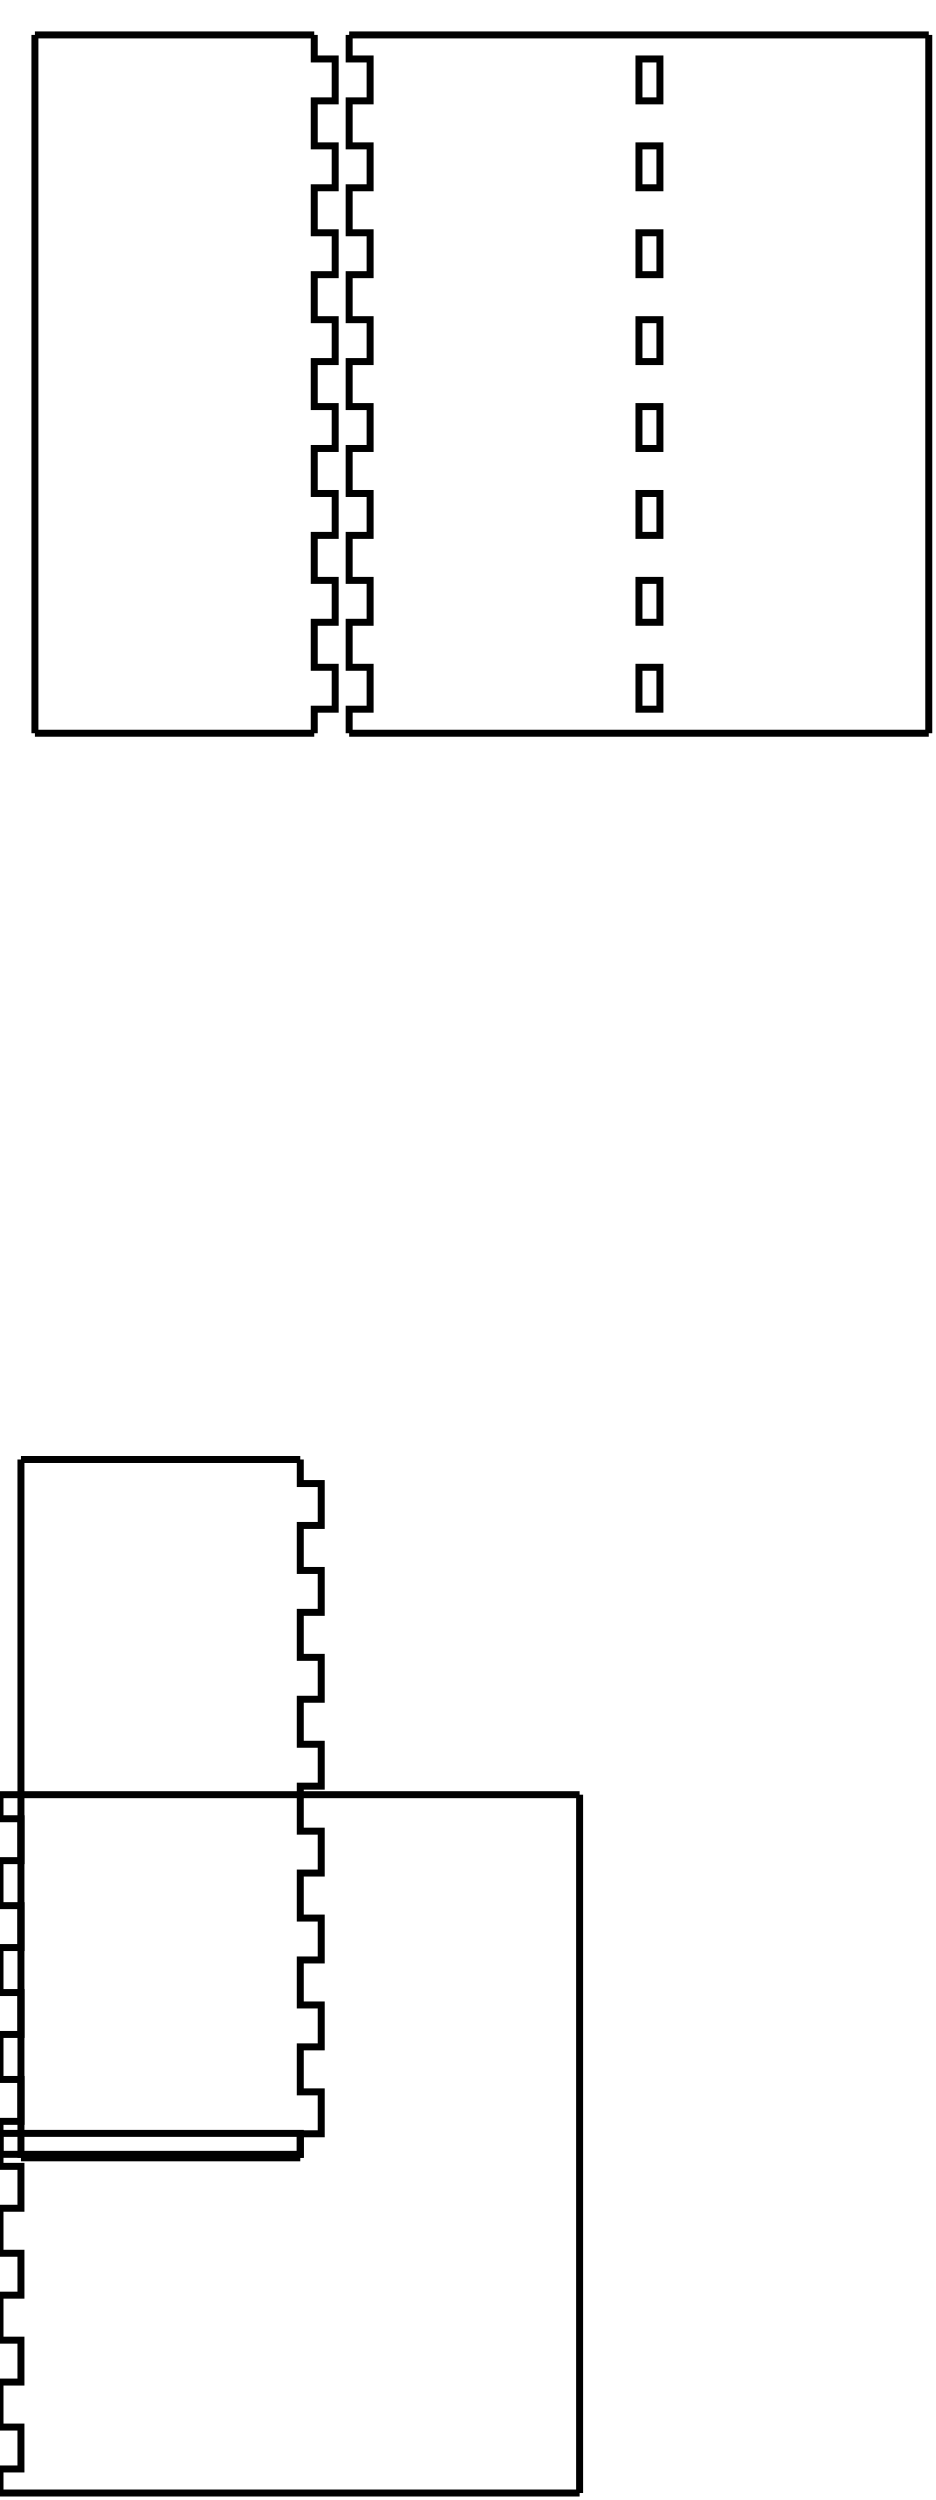
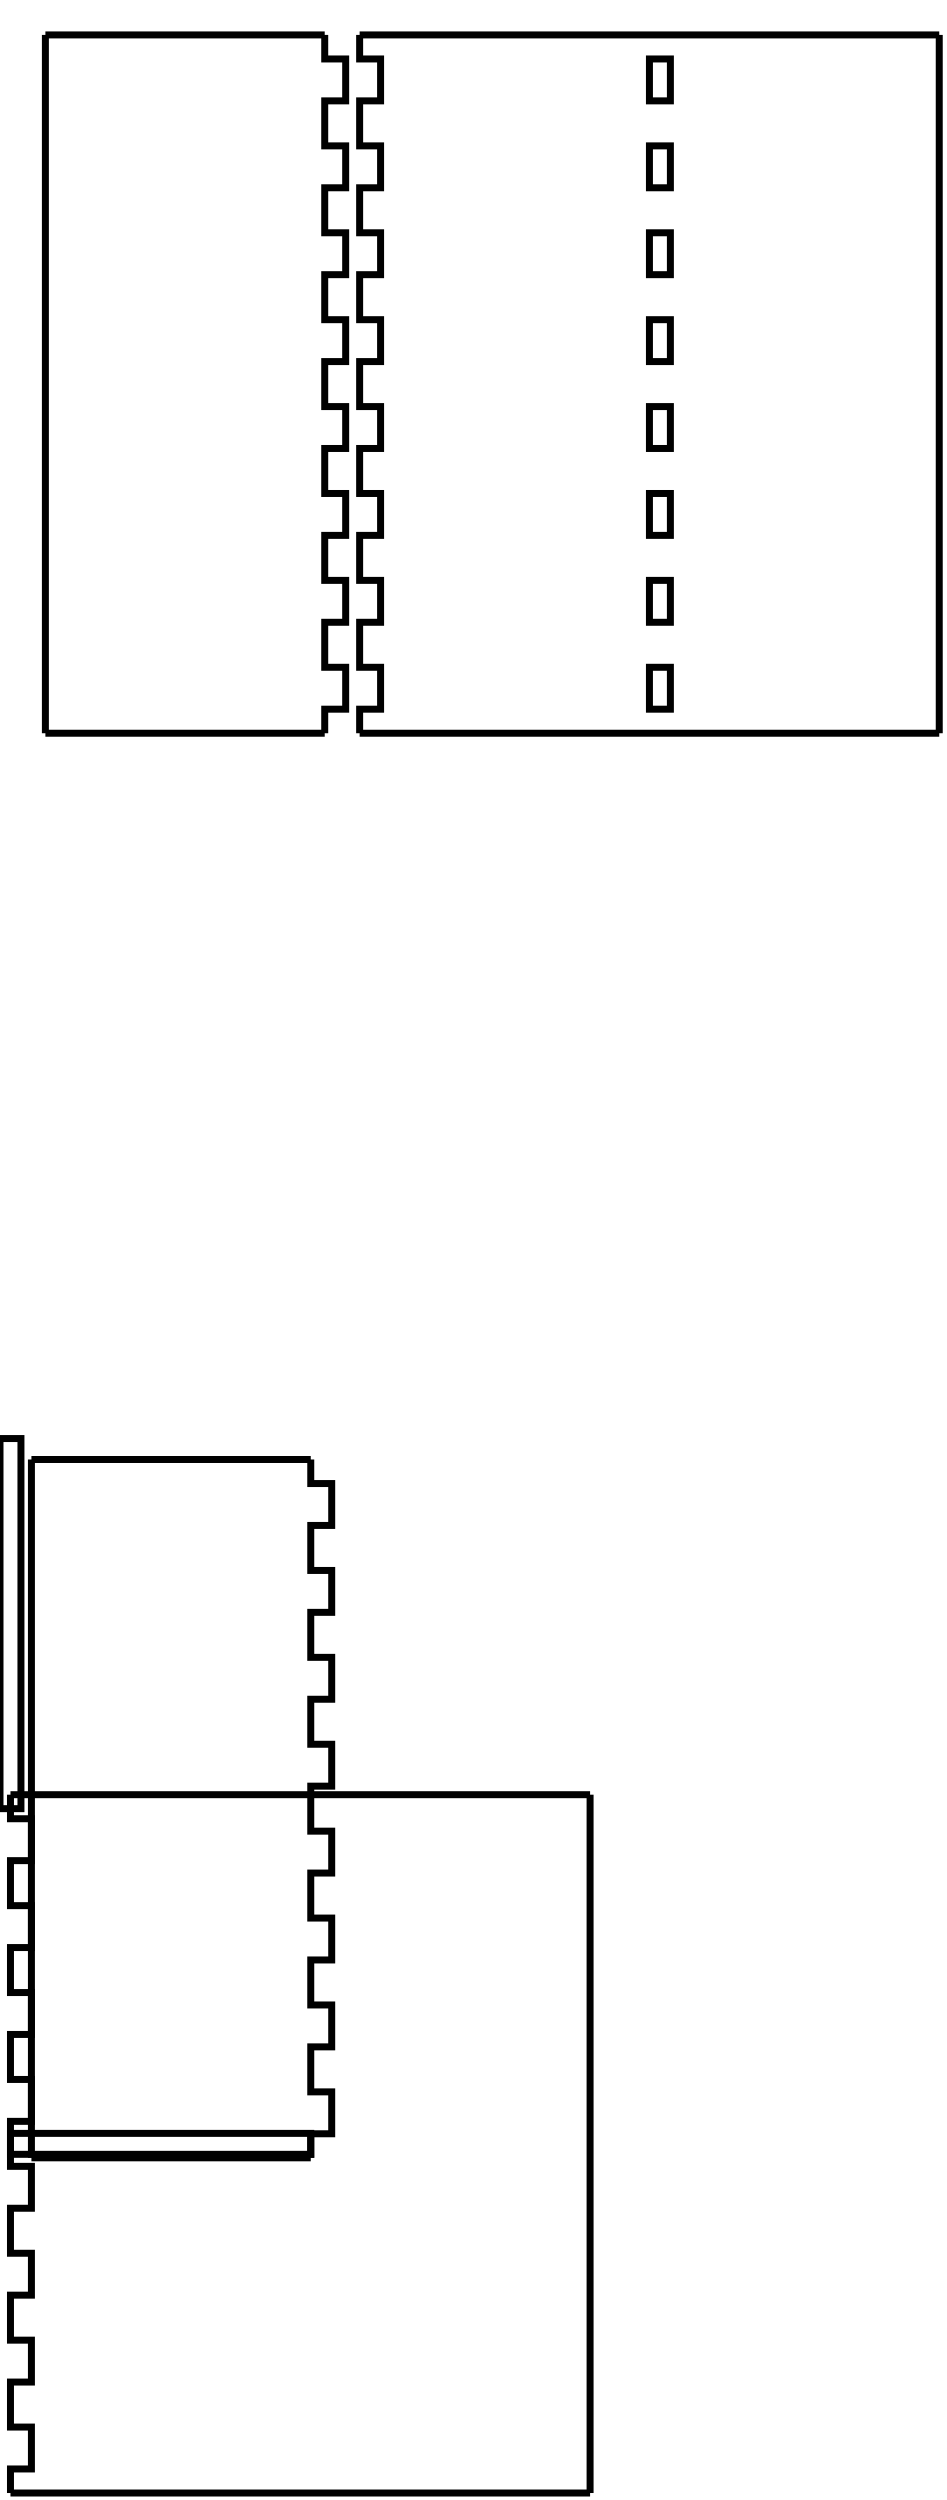
- <svg xmlns="http://www.w3.org/2000/svg" width="134mm" height="358mm" viewBox="0 0 134 358" version="1.1" id="svg5">
+ <svg xmlns="http://www.w3.org/2000/svg" width="135.5mm" height="358mm" viewBox="-1.5 0 135.5 358" version="1.1" id="svg5">
  <defs id="defs2" />
  <g id="layer1">
    <g id="piece_001">
      <path id="side_001" style="fill:none;stroke:#000000;stroke-width:1" d="M 5 5 L 9 5 L 9 5 L 15 5 L 15 5 L 22 5 L 22 5 L 28 5 L 28 5 L 35 5 L 35 5 L 41 5 L 41 5 L 45 5" />
      <path id="side_002" style="fill:none;stroke:#000000;stroke-width:1" d="M 45 5 L 45 8.444 L 48 8.444 L 48 14.444 L 45 14.444 L 45 20.889 L 48 20.889 L 48 26.889 L 45 26.889 L 45 33.333 L 48 33.333 L 48 39.333 L 45 39.333 L 45 45.778 L 48 45.778 L 48 51.778 L 45 51.778 L 45 58.222 L 48 58.222 L 48 64.222 L 45 64.222 L 45 70.667 L 48 70.667 L 48 76.667 L 45 76.667 L 45 83.111 L 48 83.111 L 48 89.111 L 45 89.111 L 45 95.556 L 48 95.556 L 48 101.556 L 45 101.556 L 45 105" />
      <path id="side_003" style="fill:none;stroke:#000000;stroke-width:1" d="M 45 105 L 41 105 L 41 105 L 35 105 L 35 105 L 28 105 L 28 105 L 22 105 L 22 105 L 15 105 L 15 105 L 9 105 L 9 105 L 5 105" />
      <path id="side_004" style="fill:none;stroke:#000000;stroke-width:1" d="M 5 105 L 5 101.556 L 5 101.556 L 5 95.556 L 5 95.556 L 5 89.111 L 5 89.111 L 5 83.111 L 5 83.111 L 5 76.667 L 5 76.667 L 5 70.667 L 5 70.667 L 5 64.222 L 5 64.222 L 5 58.222 L 5 58.222 L 5 51.778 L 5 51.778 L 5 45.778 L 5 45.778 L 5 39.333 L 5 39.333 L 5 33.333 L 5 33.333 L 5 26.889 L 5 26.889 L 5 20.889 L 5 20.889 L 5 14.444 L 5 14.444 L 5 8.444 L 5 8.444 L 5 5" />
    </g>
    <g id="xdivider_001">
      <path id="side_005" style="fill:none;stroke:#000000;stroke-width:1" d="M 3 209 L 7 209 L 7 209 L 13 209 L 13 209 L 20 209 L 20 209 L 26 209 L 26 209 L 33 209 L 33 209 L 39 209 L 39 209 L 43 209" />
      <path id="side_006" style="fill:none;stroke:#000000;stroke-width:1" d="M 43 209 L 43 212.444 L 46 212.444 L 46 218.444 L 43 218.444 L 43 224.889 L 46 224.889 L 46 230.889 L 43 230.889 L 43 237.333 L 46 237.333 L 46 243.333 L 43 243.333 L 43 249.778 L 46 249.778 L 46 255.778 L 43 255.778 L 43 262.222 L 46 262.222 L 46 268.222 L 43 268.222 L 43 274.667 L 46 274.667 L 46 280.667 L 43 280.667 L 43 287.111 L 46 287.111 L 46 293.111 L 43 293.111 L 43 299.556 L 46 299.556 L 46 305.556 L 43 305.556 L 43 309" />
+       <path id="slot_001" style="fill:none;stroke:#000000;stroke-width:1" d="M -1.5 206 L -1.5 259 L 1.5 259 L 1.5 206 L -1.5 206 Z" />
      <path id="side_007" style="fill:none;stroke:#000000;stroke-width:1" d="M 43 309 L 39 309 L 39 309 L 33 309 L 33 309 L 26 309 L 26 309 L 20 309 L 20 309 L 13 309 L 13 309 L 7 309 L 7 309 L 3 309" />
      <path id="side_008" style="fill:none;stroke:#000000;stroke-width:1" d="M 3 309 L 3 305.556 L 3 305.556 L 3 299.556 L 3 299.556 L 3 293.111 L 3 293.111 L 3 287.111 L 3 287.111 L 3 280.667 L 3 280.667 L 3 274.667 L 3 274.667 L 3 268.222 L 3 268.222 L 3 262.222 L 3 262.222 L 3 255.778 L 3 255.778 L 3 249.778 L 3 249.778 L 3 243.333 L 3 243.333 L 3 237.333 L 3 237.333 L 3 230.889 L 3 230.889 L 3 224.889 L 3 224.889 L 3 218.444 L 3 218.444 L 3 212.444 L 3 212.444 L 3 209" />
    </g>
    <g id="piece_002">
      <path id="side_009" style="fill:none;stroke:#000000;stroke-width:1" d="M 50 5 L 57.143 5 L 57.143 5 L 63.143 5 L 63.143 5 L 70.286 5 L 70.286 5 L 76.286 5 L 76.286 5 L 83.429 5 L 83.429 5 L 89.429 5 L 89.429 5 L 96.571 5 L 96.571 5 L 102.571 5 L 102.571 5 L 109.714 5 L 109.714 5 L 115.714 5 L 115.714 5 L 122.857 5 L 122.857 5 L 128.857 5 L 128.857 5 L 133 5" />
      <path id="side_010" style="fill:none;stroke:#000000;stroke-width:1" d="M 133 5 L 133 8.444 L 133 8.444 L 133 14.444 L 133 14.444 L 133 20.889 L 133 20.889 L 133 26.889 L 133 26.889 L 133 33.333 L 133 33.333 L 133 39.333 L 133 39.333 L 133 45.778 L 133 45.778 L 133 51.778 L 133 51.778 L 133 58.222 L 133 58.222 L 133 64.222 L 133 64.222 L 133 70.667 L 133 70.667 L 133 76.667 L 133 76.667 L 133 83.111 L 133 83.111 L 133 89.111 L 133 89.111 L 133 95.556 L 133 95.556 L 133 101.556 L 133 101.556 L 133 105" />
      <path id="side_011" style="fill:none;stroke:#000000;stroke-width:1" d="M 133 105 L 128.857 105 L 128.857 105 L 122.857 105 L 122.857 105 L 115.714 105 L 115.714 105 L 109.714 105 L 109.714 105 L 102.571 105 L 102.571 105 L 96.571 105 L 96.571 105 L 89.429 105 L 89.429 105 L 83.429 105 L 83.429 105 L 76.286 105 L 76.286 105 L 70.286 105 L 70.286 105 L 63.143 105 L 63.143 105 L 57.143 105 L 57.143 105 L 50 105" />
      <path id="side_012" style="fill:none;stroke:#000000;stroke-width:1" d="M 50 105 L 50 101.556 L 53 101.556 L 53 95.556 L 50 95.556 L 50 89.111 L 53 89.111 L 53 83.111 L 50 83.111 L 50 76.667 L 53 76.667 L 53 70.667 L 50 70.667 L 50 64.222 L 53 64.222 L 53 58.222 L 50 58.222 L 50 51.778 L 53 51.778 L 53 45.778 L 50 45.778 L 50 39.333 L 53 39.333 L 53 33.333 L 50 33.333 L 50 26.889 L 53 26.889 L 53 20.889 L 50 20.889 L 50 14.444 L 53 14.444 L 53 8.444 L 50 8.444 L 50 5" />
      <path id="hole_001" style="fill:none;stroke:#000000;stroke-width:1" d="M 94.5 101.556 L 94.5 95.556 L 91.5 95.556 L 91.5 101.556 L 94.5 101.556 Z" />
      <path id="hole_002" style="fill:none;stroke:#000000;stroke-width:1" d="M 94.5 89.111 L 94.5 83.111 L 91.5 83.111 L 91.5 89.111 L 94.5 89.111 Z" />
      <path id="hole_003" style="fill:none;stroke:#000000;stroke-width:1" d="M 94.5 76.667 L 94.5 70.667 L 91.5 70.667 L 91.5 76.667 L 94.5 76.667 Z" />
      <path id="hole_004" style="fill:none;stroke:#000000;stroke-width:1" d="M 94.5 64.222 L 94.5 58.222 L 91.5 58.222 L 91.5 64.222 L 94.5 64.222 Z" />
      <path id="hole_005" style="fill:none;stroke:#000000;stroke-width:1" d="M 94.5 51.778 L 94.5 45.778 L 91.5 45.778 L 91.5 51.778 L 94.5 51.778 Z" />
      <path id="hole_006" style="fill:none;stroke:#000000;stroke-width:1" d="M 94.5 39.333 L 94.5 33.333 L 91.5 33.333 L 91.5 39.333 L 94.5 39.333 Z" />
      <path id="hole_007" style="fill:none;stroke:#000000;stroke-width:1" d="M 94.5 26.889 L 94.5 20.889 L 91.5 20.889 L 91.5 26.889 L 94.5 26.889 Z" />
      <path id="hole_008" style="fill:none;stroke:#000000;stroke-width:1" d="M 94.5 14.444 L 94.5 8.444 L 91.5 8.444 L 91.5 14.444 L 94.5 14.444 Z" />
    </g>
    <g id="ydivider_001">
      <path id="side_013" style="fill:none;stroke:#000000;stroke-width:1" d="M 0 257 L 7.143 257 L 7.143 257 L 13.143 257 L 13.143 257 L 20.286 257 L 20.286 257 L 26.286 257 L 26.286 257 L 33.429 257 L 33.429 257 L 39.429 257 L 39.429 257 L 46.571 257 L 46.571 257 L 52.571 257 L 52.571 257 L 59.714 257 L 59.714 257 L 65.714 257 L 65.714 257 L 72.857 257 L 72.857 257 L 78.857 257 L 78.857 257 L 83 257" />
-       <path id="slot_001" style="fill:none;stroke:#000000;stroke-width:1" d="M 0 305.5 L 43 305.5 L 43 308.5 L 0 308.5 L 0 305.5 Z" />
+       <path id="slot_002" style="fill:none;stroke:#000000;stroke-width:1" d="M 0 305.5 L 43 305.5 L 43 308.5 L 0 308.5 L 0 305.5 Z" />
      <path id="side_014" style="fill:none;stroke:#000000;stroke-width:1" d="M 83 257 L 83 260.444 L 83 260.444 L 83 266.444 L 83 266.444 L 83 272.889 L 83 272.889 L 83 278.889 L 83 278.889 L 83 285.333 L 83 285.333 L 83 291.333 L 83 291.333 L 83 297.778 L 83 297.778 L 83 303.778 L 83 303.778 L 83 310.222 L 83 310.222 L 83 316.222 L 83 316.222 L 83 322.667 L 83 322.667 L 83 328.667 L 83 328.667 L 83 335.111 L 83 335.111 L 83 341.111 L 83 341.111 L 83 347.556 L 83 347.556 L 83 353.556 L 83 353.556 L 83 357" />
      <path id="side_015" style="fill:none;stroke:#000000;stroke-width:1" d="M 83 357 L 78.857 357 L 78.857 357 L 72.857 357 L 72.857 357 L 65.714 357 L 65.714 357 L 59.714 357 L 59.714 357 L 52.571 357 L 52.571 357 L 46.571 357 L 46.571 357 L 39.429 357 L 39.429 357 L 33.429 357 L 33.429 357 L 26.286 357 L 26.286 357 L 20.286 357 L 20.286 357 L 13.143 357 L 13.143 357 L 7.143 357 L 7.143 357 L 0 357" />
      <path id="side_016" style="fill:none;stroke:#000000;stroke-width:1" d="M 0 357 L 0 353.556 L 3 353.556 L 3 347.556 L 0 347.556 L 0 341.111 L 3 341.111 L 3 335.111 L 0 335.111 L 0 328.667 L 3 328.667 L 3 322.667 L 0 322.667 L 0 316.222 L 3 316.222 L 3 310.222 L 0 310.222 L 0 303.778 L 3 303.778 L 3 297.778 L 0 297.778 L 0 291.333 L 3 291.333 L 3 285.333 L 0 285.333 L 0 278.889 L 3 278.889 L 3 272.889 L 0 272.889 L 0 266.444 L 3 266.444 L 3 260.444 L 0 260.444 L 0 257" />
    </g>
  </g>
</svg>
